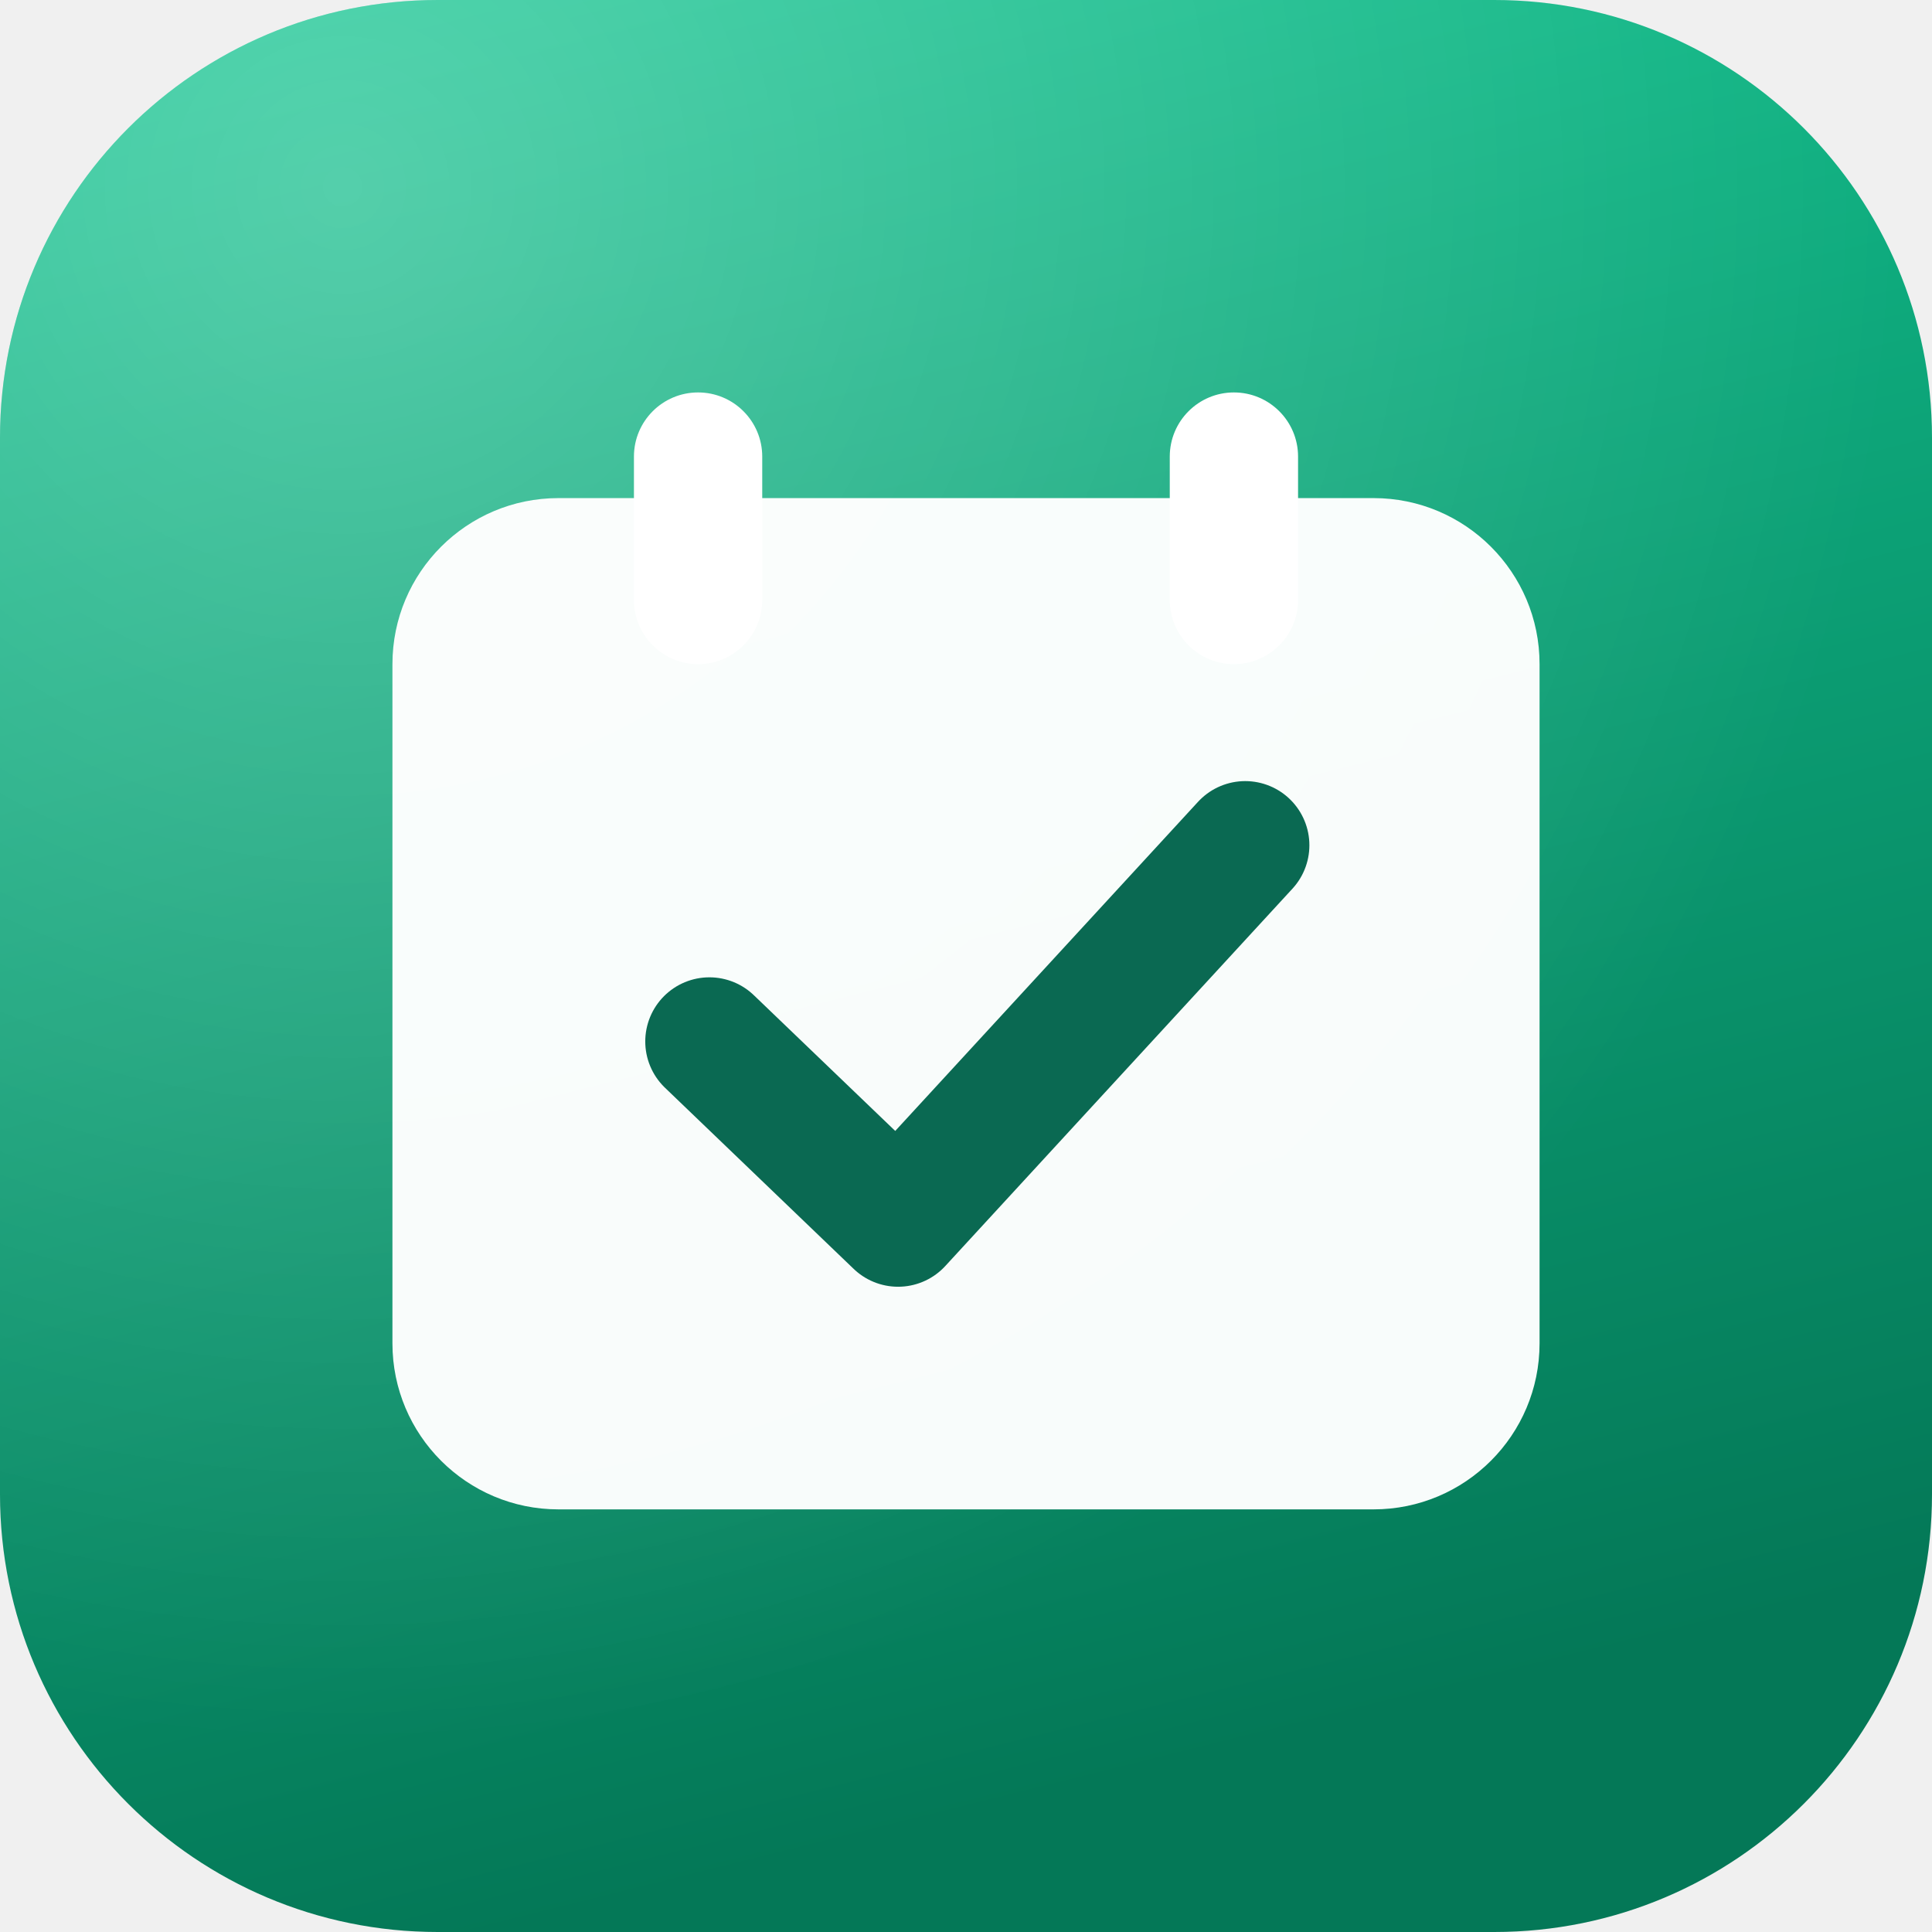
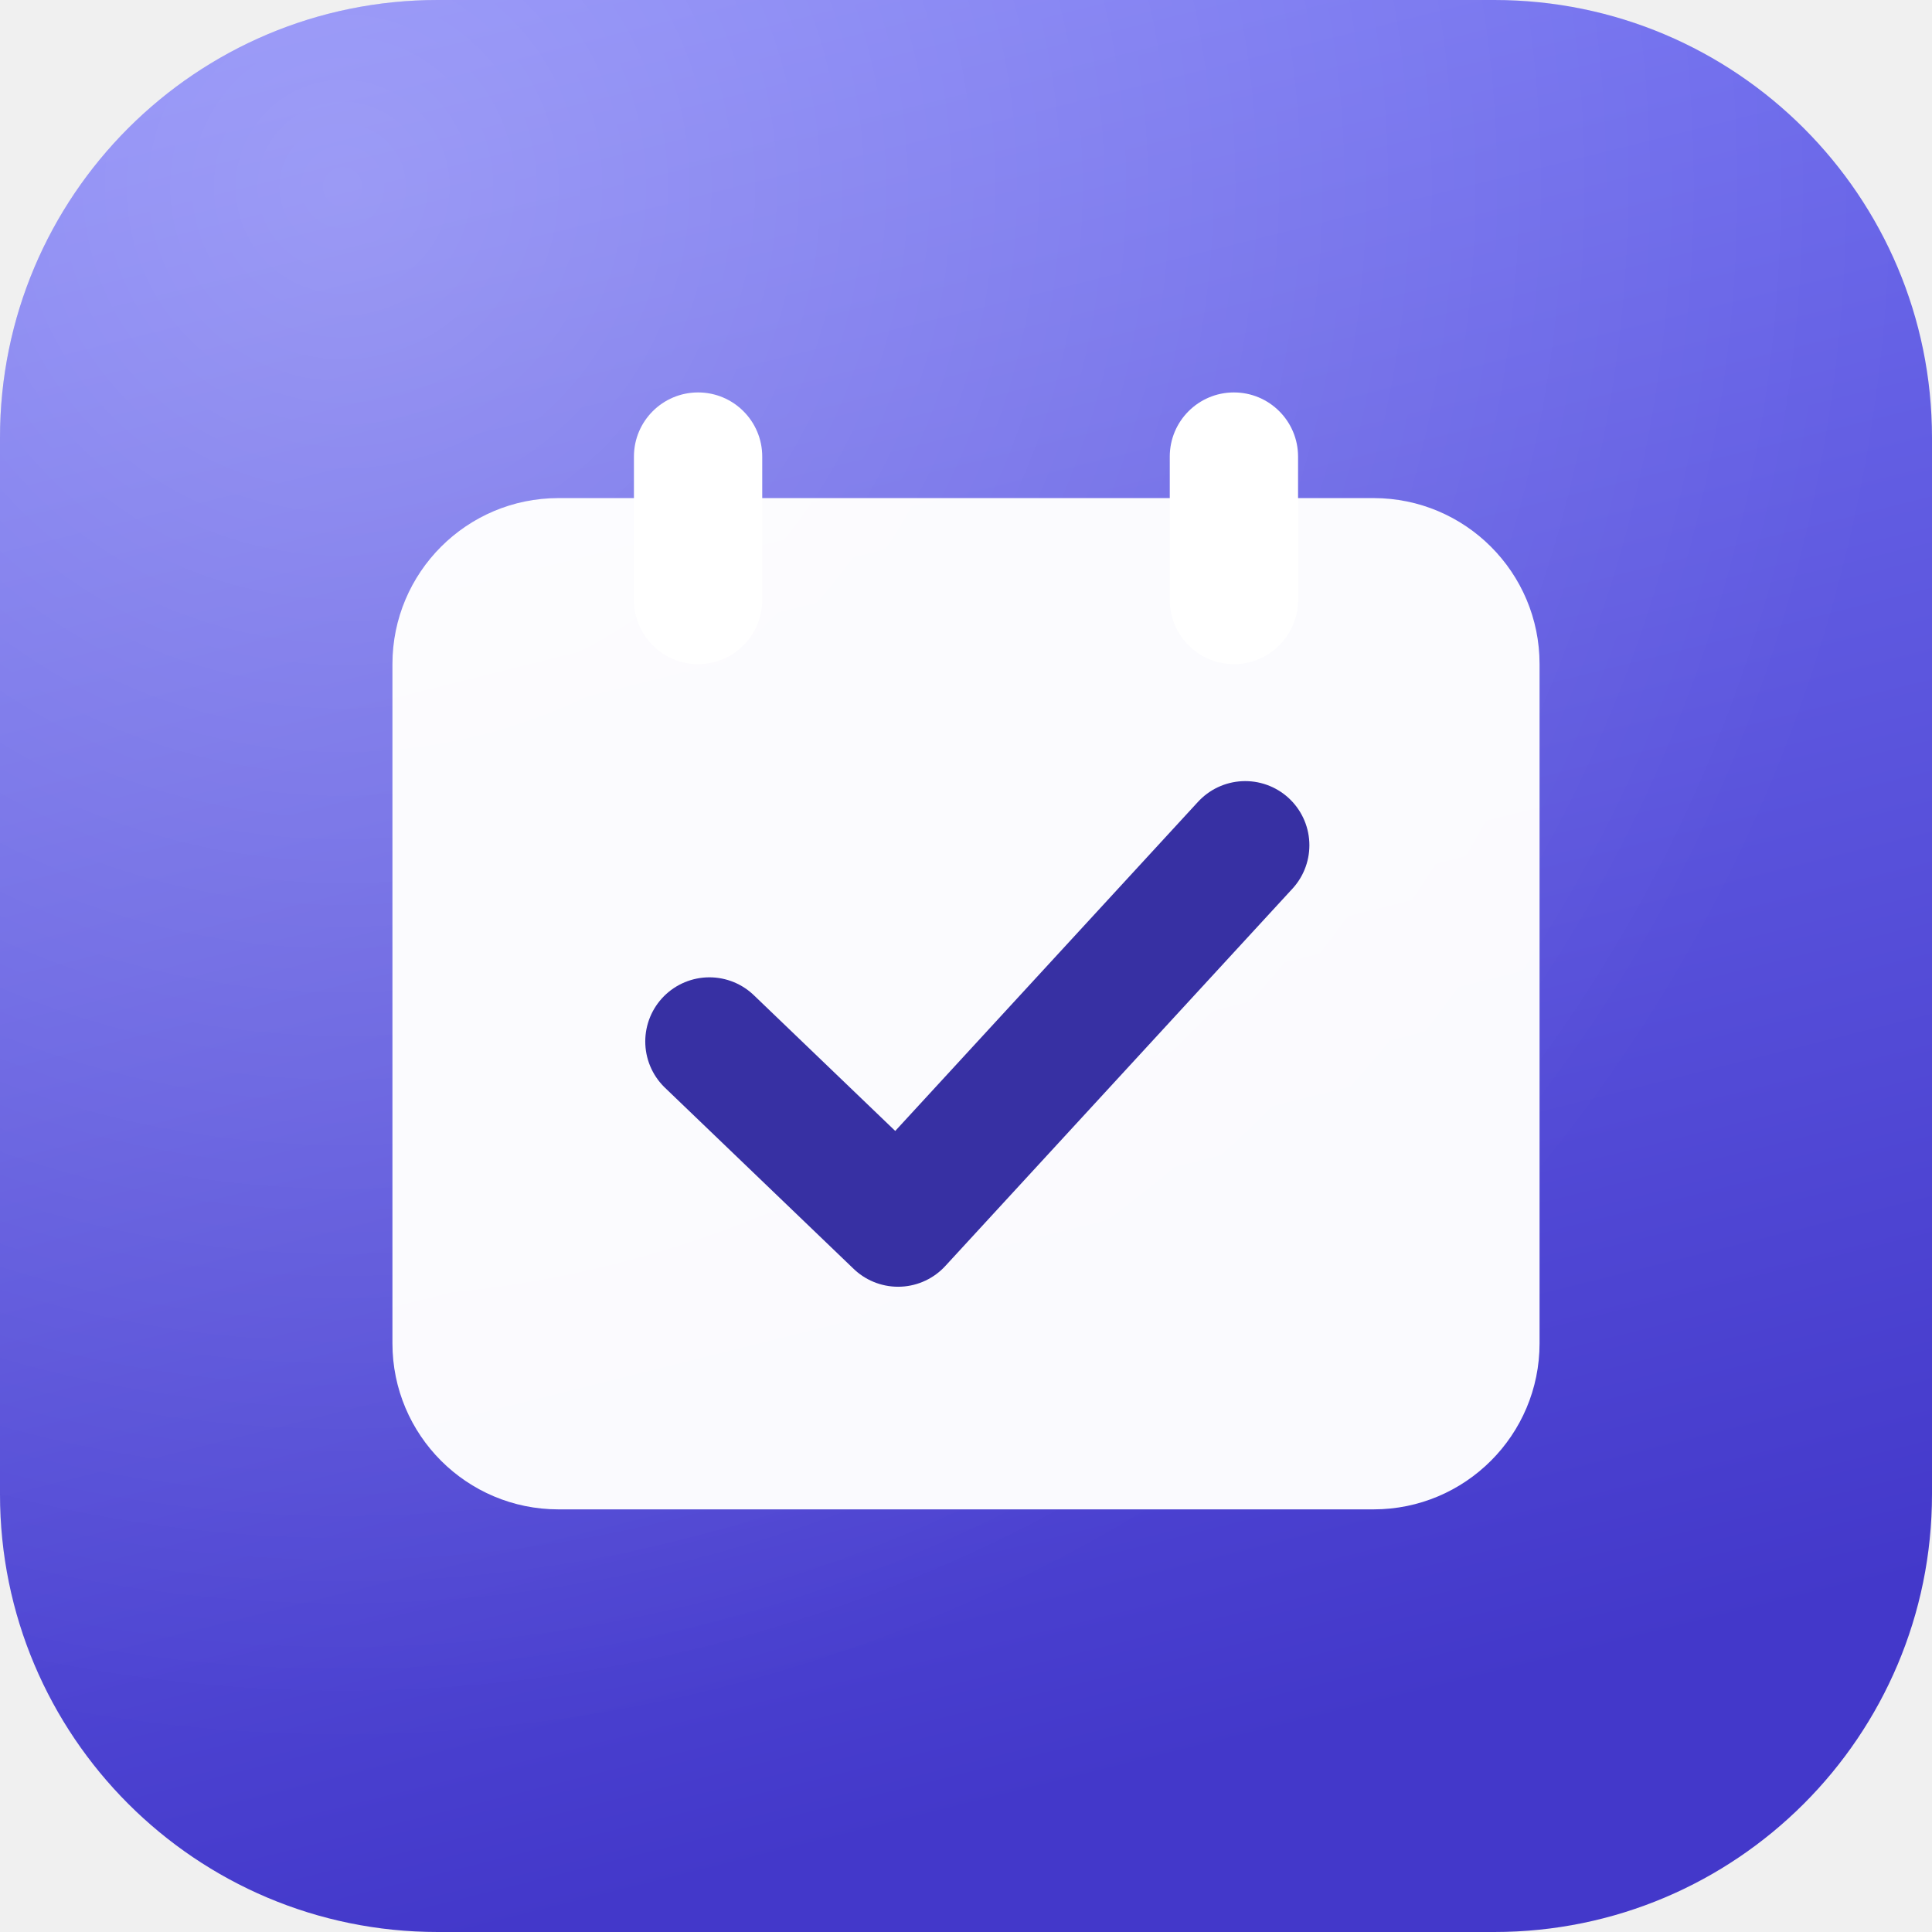
<svg xmlns="http://www.w3.org/2000/svg" viewBox="0 0 512 512" width="512" height="512" role="img" aria-label="Salary Tracking">
  <defs>
    <linearGradient id="bg" x1="0" y1="0" x2="0.25" y2="1">
-       <stop offset="0" stop-color="#14c792" />
-       <stop offset="1" stop-color="#047857" />
+       <stop offset="0" stop-color="#7c7cf7" />
+       <stop offset="1" stop-color="#4338ca" />
    </linearGradient>
    <radialGradient id="glow" cx="0.18" cy="0.1" r="0.8">
      <stop offset="0" stop-color="#ffffff" stop-opacity="0.28" />
      <stop offset="1" stop-color="#ffffff" stop-opacity="0" />
    </radialGradient>
  </defs>
  <rect width="512" height="512" rx="116" fill="url(#bg)" />
  <rect width="512" height="512" rx="116" fill="url(#glow)" />
  <rect x="104" y="132" width="304" height="268" rx="44" fill="#ffffff" fill-opacity="0.97" />
  <rect x="168" y="104" width="34" height="72" rx="17" fill="#ffffff" />
  <rect x="310" y="104" width="34" height="72" rx="17" fill="#ffffff" />
-   <path d="M188 276 L238 324 L330 224" fill="none" stroke="#0a6952" stroke-width="34" stroke-linecap="round" stroke-linejoin="round" />
+   <path d="M188 276 L238 324 L330 224" fill="none" stroke="#3730a3" stroke-width="34" stroke-linecap="round" stroke-linejoin="round" />
</svg>
